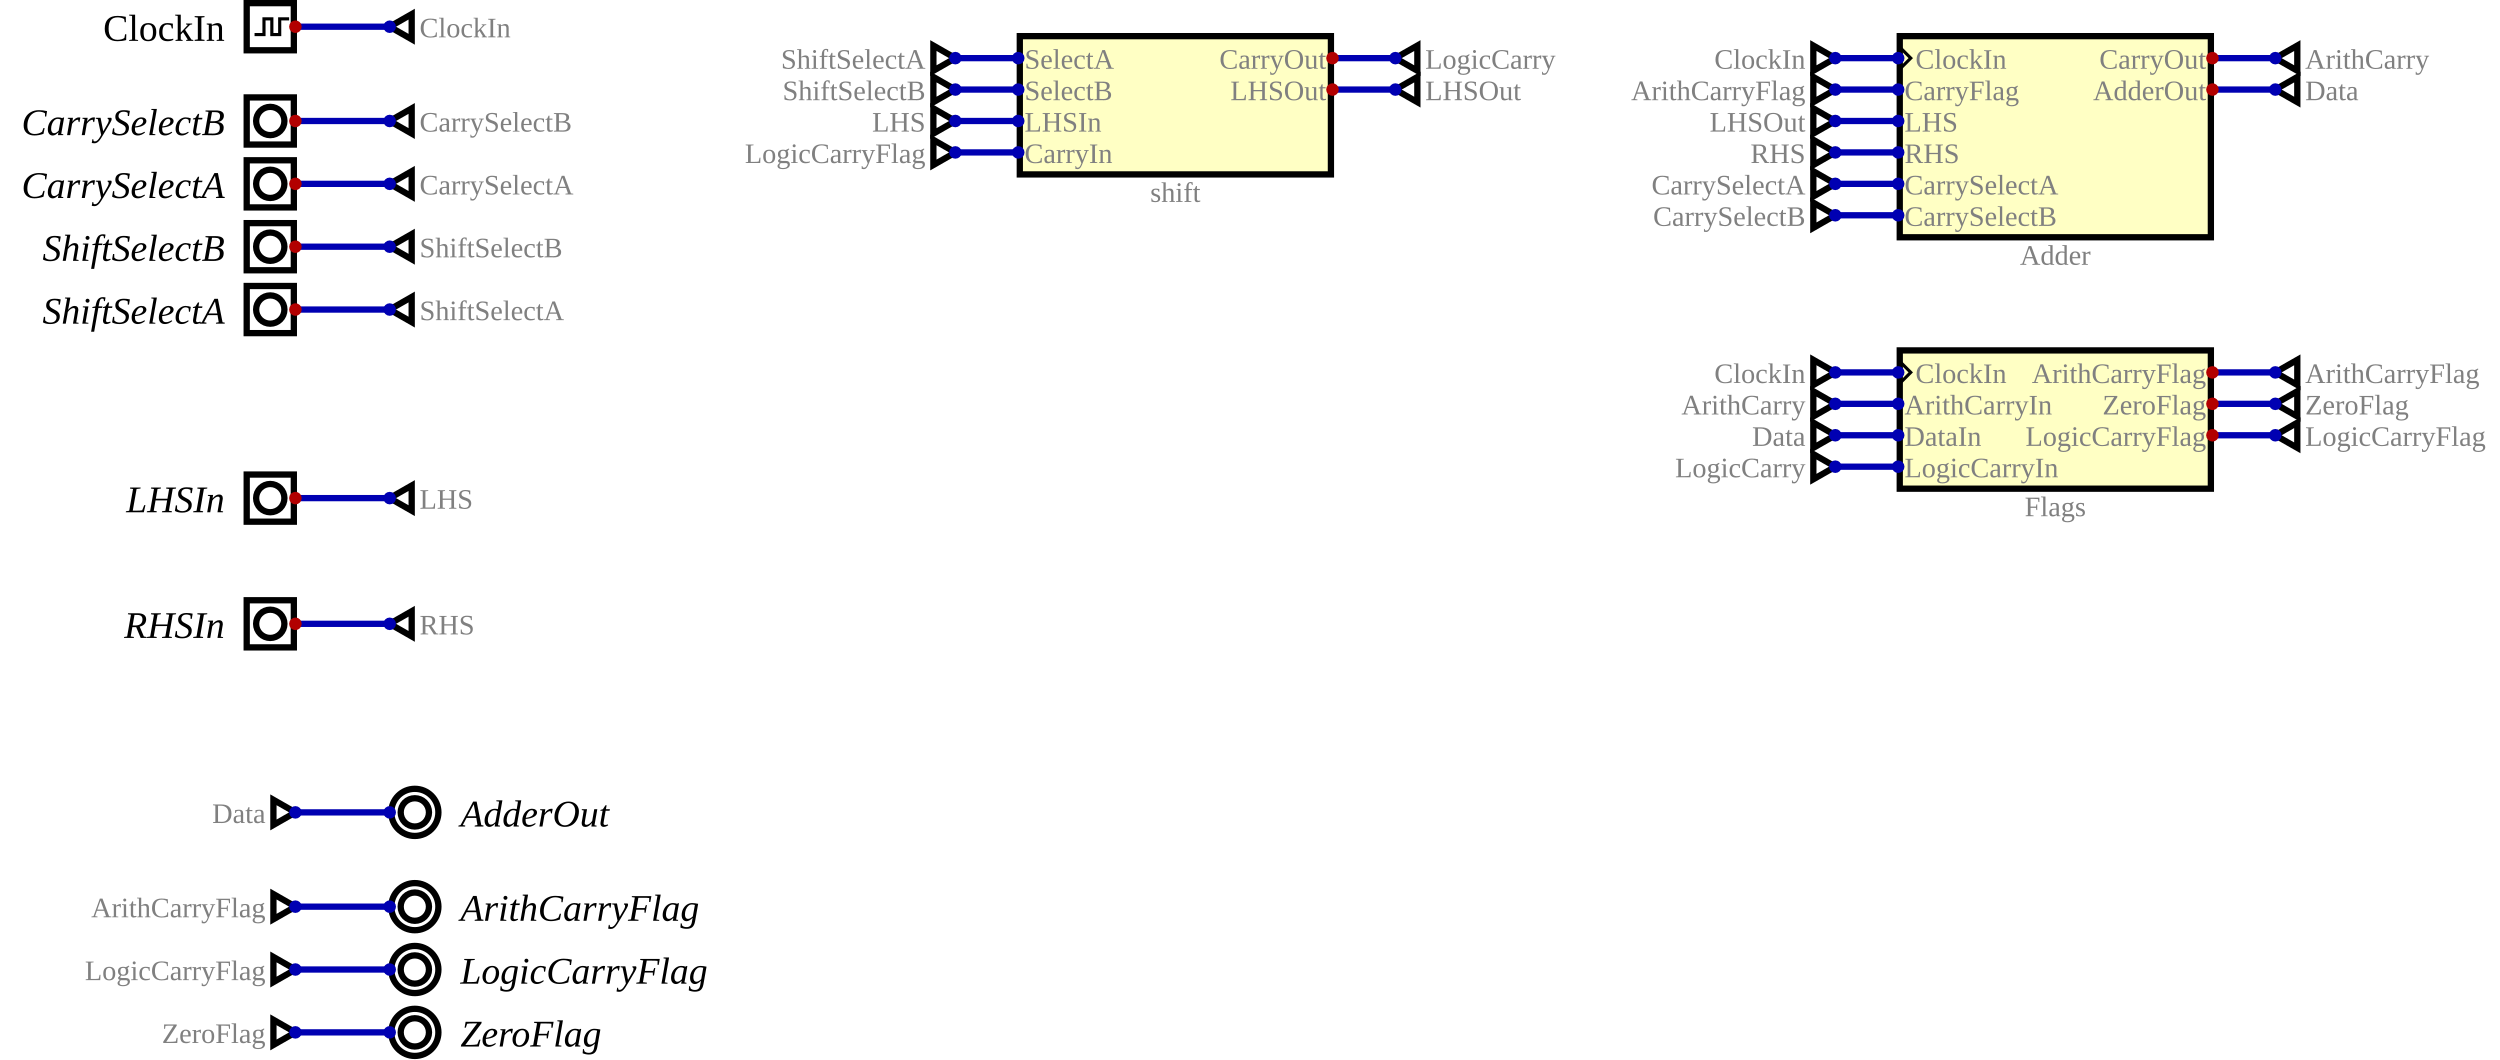
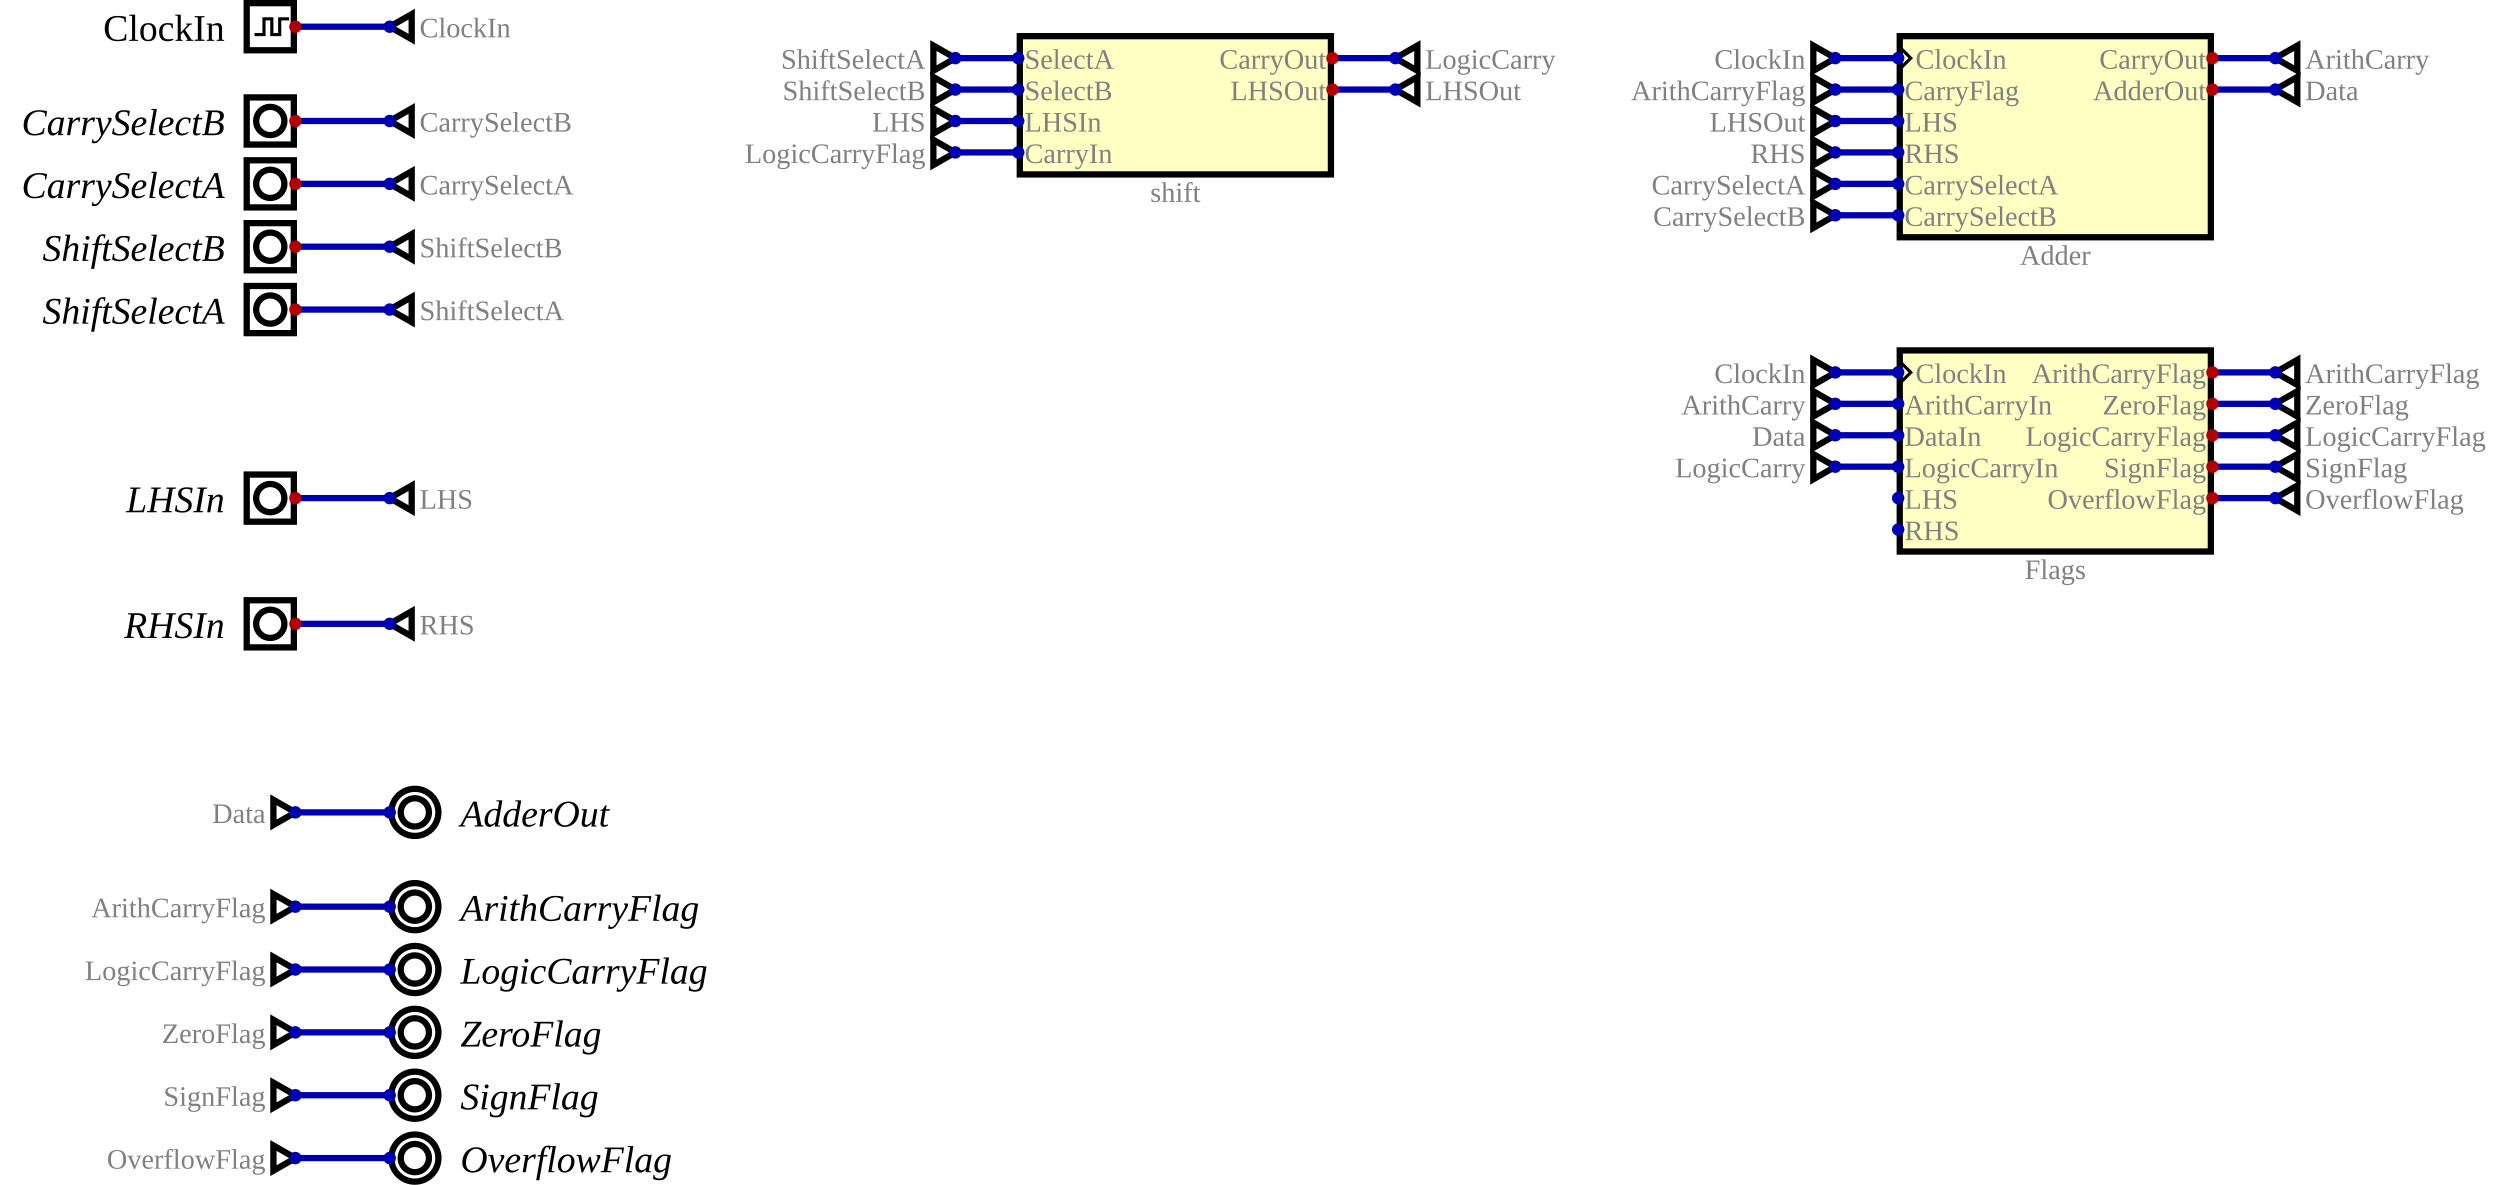
- <svg xmlns="http://www.w3.org/2000/svg" width="238.65mm" height="101.1mm" viewBox="-408 23 1591 674">
+ <svg xmlns="http://www.w3.org/2000/svg" width="238.65mm" height="113.1mm" viewBox="-408 23 1591 754">
  <g stroke-linecap="square">
    <path d="M 760,320 L 800,320" stroke="#0000b2" stroke-width="4.0" fill="none" />
+     <path d="M 1000,320 L 1040,320" stroke="#0000b2" stroke-width="4.0" fill="none" />
    <path d="M -220,640 L -160,640" stroke="#0000b2" stroke-width="4.0" fill="none" />
    <path d="M 760,160 L 800,160" stroke="#0000b2" stroke-width="4.0" fill="none" />
    <path d="M -220,100 L -160,100" stroke="#0000b2" stroke-width="4.0" fill="none" />
    <path d="M 760,100 L 800,100" stroke="#0000b2" stroke-width="4.0" fill="none" />
    <path d="M 200,100 L 240,100" stroke="#0000b2" stroke-width="4.0" fill="none" />
    <path d="M 1000,260 L 1040,260" stroke="#0000b2" stroke-width="4.0" fill="none" />
    <path d="M 760,260 L 800,260" stroke="#0000b2" stroke-width="4.0" fill="none" />
    <path d="M -220,420 L -160,420" stroke="#0000b2" stroke-width="4.0" fill="none" />
    <path d="M -220,40 L -160,40" stroke="#0000b2" stroke-width="4.0" fill="none" />
    <path d="M -220,680 L -160,680" stroke="#0000b2" stroke-width="4.0" fill="none" />
    <path d="M -220,140 L -160,140" stroke="#0000b2" stroke-width="4.0" fill="none" />
    <path d="M 760,140 L 800,140" stroke="#0000b2" stroke-width="4.0" fill="none" />
    <path d="M 1000,300 L 1040,300" stroke="#0000b2" stroke-width="4.0" fill="none" />
    <path d="M 760,300 L 800,300" stroke="#0000b2" stroke-width="4.0" fill="none" />
    <path d="M 440,80 L 480,80" stroke="#0000b2" stroke-width="4.0" fill="none" />
    <path d="M 200,80 L 240,80" stroke="#0000b2" stroke-width="4.0" fill="none" />
    <path d="M 1000,80 L 1040,80" stroke="#0000b2" stroke-width="4.0" fill="none" />
    <path d="M 760,80 L 800,80" stroke="#0000b2" stroke-width="4.0" fill="none" />
+     <path d="M -220,720 L -160,720" stroke="#0000b2" stroke-width="4.0" fill="none" />
    <path d="M -220,180 L -160,180" stroke="#0000b2" stroke-width="4.0" fill="none" />
    <path d="M -220,340 L -160,340" stroke="#0000b2" stroke-width="4.0" fill="none" />
+     <path d="M 1000,340 L 1040,340" stroke="#0000b2" stroke-width="4.0" fill="none" />
    <path d="M 200,120 L 240,120" stroke="#0000b2" stroke-width="4.0" fill="none" />
    <path d="M 760,120 L 800,120" stroke="#0000b2" stroke-width="4.0" fill="none" />
    <path d="M 1000,280 L 1040,280" stroke="#0000b2" stroke-width="4.0" fill="none" />
    <path d="M 760,280 L 800,280" stroke="#0000b2" stroke-width="4.0" fill="none" />
    <path d="M -220,600 L -160,600" stroke="#0000b2" stroke-width="4.0" fill="none" />
+     <path d="M -220,760 L -160,760" stroke="#0000b2" stroke-width="4.0" fill="none" />
    <path d="M 440,60 L 480,60" stroke="#0000b2" stroke-width="4.0" fill="none" />
    <path d="M 200,60 L 240,60" stroke="#0000b2" stroke-width="4.0" fill="none" />
    <path d="M 760,60 L 800,60" stroke="#0000b2" stroke-width="4.0" fill="none" />
    <path d="M 1000,60 L 1040,60" stroke="#0000b2" stroke-width="4.0" fill="none" />
    <path d="M -220,220 L -160,220" stroke="#0000b2" stroke-width="4.0" fill="none" />
    <path d="M -220,540 L -160,540" stroke="#0000b2" stroke-width="4.0" fill="none" />
    <g>
</g>
    <g>
      <path d="M 801,46 L 999,46 L 999,174 L 801,174 Z" stroke="#ffffb4" stroke-width="0.0" fill="#ffffb4" fill-opacity="0.784" />
      <path d="M 801,46 L 999,46 L 999,174 L 801,174 Z" stroke="#000000" stroke-width="4.0" fill="none" />
      <path d="M 801,67 L 808,60 L 801,53" stroke="#000000" stroke-width="2.0" fill="none" />
      <text text-anchor="start" x="811.0" y="66.75" fill="#808080" style="font-size:18px">ClockIn</text>
      <text text-anchor="start" x="804.0" y="86.75" fill="#808080" style="font-size:18px">CarryFlag</text>
      <text text-anchor="start" x="804.0" y="106.75" fill="#808080" style="font-size:18px">LHS</text>
      <text text-anchor="start" x="804.0" y="126.75" fill="#808080" style="font-size:18px">RHS</text>
      <text text-anchor="start" x="804.0" y="146.75" fill="#808080" style="font-size:18px">CarrySelectA</text>
      <text text-anchor="start" x="804.0" y="166.75" fill="#808080" style="font-size:18px">CarrySelectB</text>
      <text text-anchor="end" x="996.0" y="66.75" fill="#808080" style="font-size:18px">CarryOut</text>
      <text text-anchor="end" x="996.0" y="86.75" fill="#808080" style="font-size:18px">AdderOut</text>
      <text text-anchor="middle" x="900.0" y="191.5" fill="#808080" style="font-size:18px">Adder</text>
      <circle cx="800.0" cy="60.0" r="2.0" stroke="#0000b2" stroke-width="4.0" fill="#0000b2" />
      <circle cx="800.0" cy="80.0" r="2.0" stroke="#0000b2" stroke-width="4.0" fill="#0000b2" />
      <circle cx="800.0" cy="100.0" r="2.0" stroke="#0000b2" stroke-width="4.0" fill="#0000b2" />
      <circle cx="800.0" cy="120.0" r="2.0" stroke="#0000b2" stroke-width="4.0" fill="#0000b2" />
      <circle cx="800.0" cy="140.0" r="2.0" stroke="#0000b2" stroke-width="4.0" fill="#0000b2" />
      <circle cx="800.0" cy="160.0" r="2.0" stroke="#0000b2" stroke-width="4.0" fill="#0000b2" />
      <circle cx="1000.0" cy="60.0" r="2.0" stroke="#b20000" stroke-width="4.0" fill="#b20000" />
      <circle cx="1000.0" cy="80.0" r="2.0" stroke="#b20000" stroke-width="4.0" fill="#b20000" />
    </g>
    <g>
      <path d="M 241,46 L 439,46 L 439,134 L 241,134 Z" stroke="#ffffb4" stroke-width="0.0" fill="#ffffb4" fill-opacity="0.784" />
      <path d="M 241,46 L 439,46 L 439,134 L 241,134 Z" stroke="#000000" stroke-width="4.0" fill="none" />
      <text text-anchor="start" x="244.0" y="66.75" fill="#808080" style="font-size:18px">SelectA</text>
      <text text-anchor="start" x="244.0" y="86.75" fill="#808080" style="font-size:18px">SelectB</text>
      <text text-anchor="start" x="244.0" y="106.75" fill="#808080" style="font-size:18px">LHSIn</text>
      <text text-anchor="start" x="244.0" y="126.75" fill="#808080" style="font-size:18px">CarryIn</text>
      <text text-anchor="end" x="436.0" y="66.75" fill="#808080" style="font-size:18px">CarryOut</text>
      <text text-anchor="end" x="436.0" y="86.75" fill="#808080" style="font-size:18px">LHSOut</text>
      <text text-anchor="middle" x="340.0" y="151.5" fill="#808080" style="font-size:18px">shift</text>
      <circle cx="240.0" cy="60.0" r="2.0" stroke="#0000b2" stroke-width="4.0" fill="#0000b2" />
      <circle cx="240.0" cy="80.0" r="2.0" stroke="#0000b2" stroke-width="4.0" fill="#0000b2" />
      <circle cx="240.0" cy="100.0" r="2.0" stroke="#0000b2" stroke-width="4.0" fill="#0000b2" />
      <circle cx="240.0" cy="120.0" r="2.0" stroke="#0000b2" stroke-width="4.0" fill="#0000b2" />
      <circle cx="440.0" cy="60.0" r="2.0" stroke="#b20000" stroke-width="4.0" fill="#b20000" />
      <circle cx="440.0" cy="80.0" r="2.0" stroke="#b20000" stroke-width="4.0" fill="#b20000" />
    </g>
    <g>
      <path d="M -251,85 L -221,85 L -221,115 L -251,115 Z" stroke="#000000" stroke-width="4.0" fill="none" />
      <circle cx="-236.0" cy="100.0" r="9.0" stroke="#000000" stroke-width="4.0" fill="none" />
      <text text-anchor="end" x="-265.0" y="109.0" fill="#000000" style="font-size:24px">
        <tspan style="font-style:italic;">CarrySelectB</tspan>
      </text>
      <circle cx="-220.0" cy="100.0" r="2.0" stroke="#b20000" stroke-width="4.0" fill="#b20000" />
    </g>
    <g>
      <path d="M -251,125 L -221,125 L -221,155 L -251,155 Z" stroke="#000000" stroke-width="4.0" fill="none" />
      <circle cx="-236.0" cy="140.0" r="9.0" stroke="#000000" stroke-width="4.0" fill="none" />
      <text text-anchor="end" x="-265.0" y="149.0" fill="#000000" style="font-size:24px">
        <tspan style="font-style:italic;">CarrySelectA</tspan>
      </text>
      <circle cx="-220.0" cy="140.0" r="2.0" stroke="#b20000" stroke-width="4.0" fill="#b20000" />
    </g>
    <g>
      <path d="M -251,325 L -221,325 L -221,355 L -251,355 Z" stroke="#000000" stroke-width="4.0" fill="none" />
      <circle cx="-236.0" cy="340.0" r="9.0" stroke="#000000" stroke-width="4.0" fill="none" />
      <text text-anchor="end" x="-265.0" y="349.0" fill="#000000" style="font-size:24px">
        <tspan style="font-style:italic;">LHSIn</tspan>
      </text>
      <circle cx="-220.0" cy="340.0" r="2.0" stroke="#b20000" stroke-width="4.0" fill="#b20000" />
    </g>
    <g>
      <circle cx="-144.0" cy="600.0" r="9.0" stroke="#000000" stroke-width="4.0" fill="none" />
      <circle cx="-144.0" cy="600.0" r="15.0" stroke="#000000" stroke-width="4.0" fill="none" />
      <text text-anchor="start" x="-115.0" y="609.0" fill="#000000" style="font-size:24px">
        <tspan style="font-style:italic;">ArithCarryFlag</tspan>
      </text>
      <circle cx="-160.0" cy="600.0" r="2.0" stroke="#0000b2" stroke-width="4.0" fill="#0000b2" />
    </g>
    <g>
      <circle cx="-144.0" cy="540.0" r="9.0" stroke="#000000" stroke-width="4.0" fill="none" />
      <circle cx="-144.0" cy="540.0" r="15.0" stroke="#000000" stroke-width="4.0" fill="none" />
      <text text-anchor="start" x="-115.0" y="549.0" fill="#000000" style="font-size:24px">
        <tspan style="font-style:italic;">AdderOut</tspan>
      </text>
      <circle cx="-160.0" cy="540.0" r="2.0" stroke="#0000b2" stroke-width="4.0" fill="#0000b2" />
    </g>
    <g>
      <path d="M -251,405 L -221,405 L -221,435 L -251,435 Z" stroke="#000000" stroke-width="4.0" fill="none" />
      <circle cx="-236.0" cy="420.0" r="9.0" stroke="#000000" stroke-width="4.0" fill="none" />
      <text text-anchor="end" x="-265.0" y="429.0" fill="#000000" style="font-size:24px">
        <tspan style="font-style:italic;">RHSIn</tspan>
      </text>
      <circle cx="-220.0" cy="420.0" r="2.0" stroke="#b20000" stroke-width="4.0" fill="#b20000" />
    </g>
    <g>
      <path d="M -251,25 L -221,25 L -221,55 L -251,55 Z" stroke="#000000" stroke-width="4.0" fill="none" />
      <text text-anchor="end" x="-265.0" y="49.0" fill="#000000" style="font-size:24px">ClockIn</text>
      <path d="M -245,45 L -240,45 L -240,35 L -235,35 L -235,45 L -230,45 L -230,35 L -225,35" stroke="#000000" stroke-width="2.0" fill="none" />
      <circle cx="-220.0" cy="40.0" r="2.0" stroke="#b20000" stroke-width="4.0" fill="#b20000" />
    </g>
    <g>
-       <path d="M 801,246 L 999,246 L 999,334 L 801,334 Z" stroke="#ffffb4" stroke-width="0.0" fill="#ffffb4" fill-opacity="0.784" />
-       <path d="M 801,246 L 999,246 L 999,334 L 801,334 Z" stroke="#000000" stroke-width="4.0" fill="none" />
+       <path d="M 801,246 L 999,246 L 999,374 L 801,374 Z" stroke="#ffffb4" stroke-width="0.0" fill="#ffffb4" fill-opacity="0.784" />
+       <path d="M 801,246 L 999,246 L 999,374 L 801,374 Z" stroke="#000000" stroke-width="4.0" fill="none" />
      <path d="M 801,267 L 808,260 L 801,253" stroke="#000000" stroke-width="2.0" fill="none" />
      <text text-anchor="start" x="811.0" y="266.75" fill="#808080" style="font-size:18px">ClockIn</text>
      <text text-anchor="start" x="804.0" y="286.75" fill="#808080" style="font-size:18px">ArithCarryIn</text>
      <text text-anchor="start" x="804.0" y="306.75" fill="#808080" style="font-size:18px">DataIn</text>
      <text text-anchor="start" x="804.0" y="326.75" fill="#808080" style="font-size:18px">LogicCarryIn</text>
+       <text text-anchor="start" x="804.0" y="346.75" fill="#808080" style="font-size:18px">LHS</text>
+       <text text-anchor="start" x="804.0" y="366.75" fill="#808080" style="font-size:18px">RHS</text>
      <text text-anchor="end" x="996.0" y="266.75" fill="#808080" style="font-size:18px">ArithCarryFlag</text>
      <text text-anchor="end" x="996.0" y="286.75" fill="#808080" style="font-size:18px">ZeroFlag</text>
      <text text-anchor="end" x="996.0" y="306.75" fill="#808080" style="font-size:18px">LogicCarryFlag</text>
-       <text text-anchor="middle" x="900.0" y="351.5" fill="#808080" style="font-size:18px">Flags</text>
+       <text text-anchor="end" x="996.0" y="326.75" fill="#808080" style="font-size:18px">SignFlag</text>
+       <text text-anchor="end" x="996.0" y="346.75" fill="#808080" style="font-size:18px">OverflowFlag</text>
+       <text text-anchor="middle" x="900.0" y="391.5" fill="#808080" style="font-size:18px">Flags</text>
      <circle cx="800.0" cy="260.0" r="2.0" stroke="#0000b2" stroke-width="4.0" fill="#0000b2" />
      <circle cx="800.0" cy="280.0" r="2.0" stroke="#0000b2" stroke-width="4.0" fill="#0000b2" />
      <circle cx="800.0" cy="300.0" r="2.0" stroke="#0000b2" stroke-width="4.0" fill="#0000b2" />
      <circle cx="800.0" cy="320.0" r="2.0" stroke="#0000b2" stroke-width="4.0" fill="#0000b2" />
+       <circle cx="800.0" cy="340.0" r="2.0" stroke="#0000b2" stroke-width="4.0" fill="#0000b2" />
+       <circle cx="800.0" cy="360.0" r="2.0" stroke="#0000b2" stroke-width="4.0" fill="#0000b2" />
      <circle cx="1000.0" cy="260.0" r="2.0" stroke="#b20000" stroke-width="4.0" fill="#b20000" />
      <circle cx="1000.0" cy="280.0" r="2.0" stroke="#b20000" stroke-width="4.0" fill="#b20000" />
      <circle cx="1000.0" cy="300.0" r="2.0" stroke="#b20000" stroke-width="4.0" fill="#b20000" />
+       <circle cx="1000.0" cy="320.0" r="2.0" stroke="#b20000" stroke-width="4.0" fill="#b20000" />
+       <circle cx="1000.0" cy="340.0" r="2.0" stroke="#b20000" stroke-width="4.0" fill="#b20000" />
    </g>
    <g>
      <path d="M 1040,260 L 1054,268 L 1054,252 Z" stroke="#000000" stroke-width="4.0" fill="none" />
      <text text-anchor="start" x="1059.0" y="266.75" fill="#808080" style="font-size:18px">ArithCarryFlag</text>
      <circle cx="1040.0" cy="260.0" r="2.0" stroke="#0000b2" stroke-width="4.0" fill="#0000b2" />
    </g>
    <g>
      <path d="M 1040,280 L 1054,288 L 1054,272 Z" stroke="#000000" stroke-width="4.0" fill="none" />
      <text text-anchor="start" x="1059.0" y="286.75" fill="#808080" style="font-size:18px">ZeroFlag</text>
      <circle cx="1040.0" cy="280.0" r="2.0" stroke="#0000b2" stroke-width="4.0" fill="#0000b2" />
    </g>
    <g>
      <path d="M -160,40 L -146,48 L -146,32 Z" stroke="#000000" stroke-width="4.0" fill="none" />
      <text text-anchor="start" x="-141.0" y="46.75" fill="#808080" style="font-size:18px">ClockIn</text>
      <circle cx="-160.0" cy="40.0" r="2.0" stroke="#0000b2" stroke-width="4.0" fill="#0000b2" />
    </g>
    <g>
      <path d="M 200,120 L 186,112 L 186,128 Z" stroke="#000000" stroke-width="4.0" fill="none" />
      <text text-anchor="end" x="181.0" y="126.75" fill="#808080" style="font-size:18px">LogicCarryFlag</text>
      <circle cx="200.0" cy="120.0" r="2.0" stroke="#0000b2" stroke-width="4.0" fill="#0000b2" />
    </g>
    <g>
      <path d="M 480,60 L 494,68 L 494,52 Z" stroke="#000000" stroke-width="4.0" fill="none" />
      <text text-anchor="start" x="499.0" y="66.75" fill="#808080" style="font-size:18px">LogicCarry</text>
      <circle cx="480.0" cy="60.0" r="2.0" stroke="#0000b2" stroke-width="4.0" fill="#0000b2" />
    </g>
    <g>
      <path d="M 480,80 L 494,88 L 494,72 Z" stroke="#000000" stroke-width="4.0" fill="none" />
      <text text-anchor="start" x="499.0" y="86.75" fill="#808080" style="font-size:18px">LHSOut</text>
      <circle cx="480.0" cy="80.0" r="2.0" stroke="#0000b2" stroke-width="4.0" fill="#0000b2" />
    </g>
    <g>
      <path d="M 200,100 L 186,92 L 186,108 Z" stroke="#000000" stroke-width="4.0" fill="none" />
      <text text-anchor="end" x="181.0" y="106.75" fill="#808080" style="font-size:18px">LHS</text>
      <circle cx="200.0" cy="100.0" r="2.0" stroke="#0000b2" stroke-width="4.0" fill="#0000b2" />
    </g>
    <g>
      <path d="M 200,80 L 186,72 L 186,88 Z" stroke="#000000" stroke-width="4.0" fill="none" />
      <text text-anchor="end" x="181.0" y="86.75" fill="#808080" style="font-size:18px">ShiftSelectB</text>
      <circle cx="200.0" cy="80.0" r="2.0" stroke="#0000b2" stroke-width="4.0" fill="#0000b2" />
    </g>
    <g>
      <path d="M 200,60 L 186,52 L 186,68 Z" stroke="#000000" stroke-width="4.0" fill="none" />
      <text text-anchor="end" x="181.0" y="66.75" fill="#808080" style="font-size:18px">ShiftSelectA</text>
      <circle cx="200.0" cy="60.0" r="2.0" stroke="#0000b2" stroke-width="4.0" fill="#0000b2" />
    </g>
    <g>
      <path d="M 760,60 L 746,52 L 746,68 Z" stroke="#000000" stroke-width="4.0" fill="none" />
      <text text-anchor="end" x="741.0" y="66.75" fill="#808080" style="font-size:18px">ClockIn</text>
      <circle cx="760.0" cy="60.0" r="2.0" stroke="#0000b2" stroke-width="4.0" fill="#0000b2" />
    </g>
    <g>
      <path d="M 1040,300 L 1054,308 L 1054,292 Z" stroke="#000000" stroke-width="4.0" fill="none" />
      <text text-anchor="start" x="1059.0" y="306.75" fill="#808080" style="font-size:18px">LogicCarryFlag</text>
      <circle cx="1040.0" cy="300.0" r="2.0" stroke="#0000b2" stroke-width="4.0" fill="#0000b2" />
    </g>
    <g>
      <path d="M 760,260 L 746,252 L 746,268 Z" stroke="#000000" stroke-width="4.0" fill="none" />
      <text text-anchor="end" x="741.0" y="266.75" fill="#808080" style="font-size:18px">ClockIn</text>
      <circle cx="760.0" cy="260.0" r="2.0" stroke="#0000b2" stroke-width="4.0" fill="#0000b2" />
    </g>
    <g>
      <path d="M 760,320 L 746,312 L 746,328 Z" stroke="#000000" stroke-width="4.0" fill="none" />
      <text text-anchor="end" x="741.0" y="326.75" fill="#808080" style="font-size:18px">LogicCarry</text>
      <circle cx="760.0" cy="320.0" r="2.0" stroke="#0000b2" stroke-width="4.0" fill="#0000b2" />
    </g>
    <g>
      <path d="M 760,280 L 746,272 L 746,288 Z" stroke="#000000" stroke-width="4.0" fill="none" />
      <text text-anchor="end" x="741.0" y="286.75" fill="#808080" style="font-size:18px">ArithCarry</text>
      <circle cx="760.0" cy="280.0" r="2.0" stroke="#0000b2" stroke-width="4.0" fill="#0000b2" />
    </g>
    <g>
      <path d="M 1040,60 L 1054,68 L 1054,52 Z" stroke="#000000" stroke-width="4.0" fill="none" />
      <text text-anchor="start" x="1059.0" y="66.75" fill="#808080" style="font-size:18px">ArithCarry</text>
      <circle cx="1040.0" cy="60.0" r="2.0" stroke="#0000b2" stroke-width="4.0" fill="#0000b2" />
    </g>
    <g>
      <path d="M 1040,80 L 1054,88 L 1054,72 Z" stroke="#000000" stroke-width="4.0" fill="none" />
      <text text-anchor="start" x="1059.0" y="86.75" fill="#808080" style="font-size:18px">Data</text>
      <circle cx="1040.0" cy="80.0" r="2.0" stroke="#0000b2" stroke-width="4.0" fill="#0000b2" />
    </g>
    <g>
      <path d="M 760,300 L 746,292 L 746,308 Z" stroke="#000000" stroke-width="4.0" fill="none" />
      <text text-anchor="end" x="741.0" y="306.75" fill="#808080" style="font-size:18px">Data</text>
      <circle cx="760.0" cy="300.0" r="2.0" stroke="#0000b2" stroke-width="4.0" fill="#0000b2" />
    </g>
    <g>
      <path d="M 760,80 L 746,72 L 746,88 Z" stroke="#000000" stroke-width="4.0" fill="none" />
      <text text-anchor="end" x="741.0" y="86.75" fill="#808080" style="font-size:18px">ArithCarryFlag</text>
      <circle cx="760.0" cy="80.0" r="2.0" stroke="#0000b2" stroke-width="4.0" fill="#0000b2" />
    </g>
    <g>
      <path d="M 760,100 L 746,92 L 746,108 Z" stroke="#000000" stroke-width="4.0" fill="none" />
      <text text-anchor="end" x="741.0" y="106.75" fill="#808080" style="font-size:18px">LHSOut</text>
      <circle cx="760.0" cy="100.0" r="2.0" stroke="#0000b2" stroke-width="4.0" fill="#0000b2" />
    </g>
    <g>
      <path d="M -220,540 L -234,532 L -234,548 Z" stroke="#000000" stroke-width="4.0" fill="none" />
      <text text-anchor="end" x="-239.0" y="546.75" fill="#808080" style="font-size:18px">Data</text>
      <circle cx="-220.0" cy="540.0" r="2.0" stroke="#0000b2" stroke-width="4.0" fill="#0000b2" />
    </g>
    <g>
      <circle cx="-144.0" cy="640.0" r="9.0" stroke="#000000" stroke-width="4.0" fill="none" />
      <circle cx="-144.0" cy="640.0" r="15.0" stroke="#000000" stroke-width="4.0" fill="none" />
      <text text-anchor="start" x="-115.0" y="649.0" fill="#000000" style="font-size:24px">
        <tspan style="font-style:italic;">LogicCarryFlag</tspan>
      </text>
      <circle cx="-160.0" cy="640.0" r="2.0" stroke="#0000b2" stroke-width="4.0" fill="#0000b2" />
    </g>
    <g>
      <circle cx="-144.0" cy="680.0" r="9.0" stroke="#000000" stroke-width="4.0" fill="none" />
      <circle cx="-144.0" cy="680.0" r="15.0" stroke="#000000" stroke-width="4.0" fill="none" />
      <text text-anchor="start" x="-115.0" y="689.0" fill="#000000" style="font-size:24px">
        <tspan style="font-style:italic;">ZeroFlag</tspan>
      </text>
      <circle cx="-160.0" cy="680.0" r="2.0" stroke="#0000b2" stroke-width="4.0" fill="#0000b2" />
    </g>
    <g>
      <path d="M -220,600 L -234,592 L -234,608 Z" stroke="#000000" stroke-width="4.0" fill="none" />
      <text text-anchor="end" x="-239.0" y="606.75" fill="#808080" style="font-size:18px">ArithCarryFlag</text>
      <circle cx="-220.0" cy="600.0" r="2.0" stroke="#0000b2" stroke-width="4.0" fill="#0000b2" />
    </g>
    <g>
      <path d="M -220,680 L -234,672 L -234,688 Z" stroke="#000000" stroke-width="4.0" fill="none" />
      <text text-anchor="end" x="-239.0" y="686.75" fill="#808080" style="font-size:18px">ZeroFlag</text>
      <circle cx="-220.0" cy="680.0" r="2.0" stroke="#0000b2" stroke-width="4.0" fill="#0000b2" />
    </g>
    <g>
      <path d="M -220,640 L -234,632 L -234,648 Z" stroke="#000000" stroke-width="4.0" fill="none" />
      <text text-anchor="end" x="-239.0" y="646.75" fill="#808080" style="font-size:18px">LogicCarryFlag</text>
      <circle cx="-220.0" cy="640.0" r="2.0" stroke="#0000b2" stroke-width="4.0" fill="#0000b2" />
    </g>
    <g>
      <path d="M -251,165 L -221,165 L -221,195 L -251,195 Z" stroke="#000000" stroke-width="4.0" fill="none" />
      <circle cx="-236.0" cy="180.0" r="9.0" stroke="#000000" stroke-width="4.0" fill="none" />
      <text text-anchor="end" x="-265.0" y="189.0" fill="#000000" style="font-size:24px">
        <tspan style="font-style:italic;">ShiftSelectB</tspan>
      </text>
      <circle cx="-220.0" cy="180.0" r="2.0" stroke="#b20000" stroke-width="4.0" fill="#b20000" />
    </g>
    <g>
      <path d="M -251,205 L -221,205 L -221,235 L -251,235 Z" stroke="#000000" stroke-width="4.0" fill="none" />
      <circle cx="-236.0" cy="220.0" r="9.0" stroke="#000000" stroke-width="4.0" fill="none" />
      <text text-anchor="end" x="-265.0" y="229.0" fill="#000000" style="font-size:24px">
        <tspan style="font-style:italic;">ShiftSelectA</tspan>
      </text>
      <circle cx="-220.0" cy="220.0" r="2.0" stroke="#b20000" stroke-width="4.0" fill="#b20000" />
    </g>
    <g>
      <path d="M -160,180 L -146,188 L -146,172 Z" stroke="#000000" stroke-width="4.0" fill="none" />
      <text text-anchor="start" x="-141.0" y="186.75" fill="#808080" style="font-size:18px">ShiftSelectB</text>
      <circle cx="-160.0" cy="180.0" r="2.0" stroke="#0000b2" stroke-width="4.0" fill="#0000b2" />
    </g>
    <g>
      <path d="M -160,220 L -146,228 L -146,212 Z" stroke="#000000" stroke-width="4.0" fill="none" />
      <text text-anchor="start" x="-141.0" y="226.75" fill="#808080" style="font-size:18px">ShiftSelectA</text>
      <circle cx="-160.0" cy="220.0" r="2.0" stroke="#0000b2" stroke-width="4.0" fill="#0000b2" />
    </g>
    <g>
      <path d="M -160,100 L -146,108 L -146,92 Z" stroke="#000000" stroke-width="4.0" fill="none" />
      <text text-anchor="start" x="-141.0" y="106.75" fill="#808080" style="font-size:18px">CarrySelectB</text>
      <circle cx="-160.0" cy="100.0" r="2.0" stroke="#0000b2" stroke-width="4.0" fill="#0000b2" />
    </g>
    <g>
      <path d="M -160,140 L -146,148 L -146,132 Z" stroke="#000000" stroke-width="4.0" fill="none" />
      <text text-anchor="start" x="-141.0" y="146.75" fill="#808080" style="font-size:18px">CarrySelectA</text>
      <circle cx="-160.0" cy="140.0" r="2.0" stroke="#0000b2" stroke-width="4.0" fill="#0000b2" />
    </g>
    <g>
      <path d="M 760,160 L 746,152 L 746,168 Z" stroke="#000000" stroke-width="4.0" fill="none" />
      <text text-anchor="end" x="741.0" y="166.75" fill="#808080" style="font-size:18px">CarrySelectB</text>
      <circle cx="760.0" cy="160.0" r="2.0" stroke="#0000b2" stroke-width="4.0" fill="#0000b2" />
    </g>
    <g>
      <path d="M 760,140 L 746,132 L 746,148 Z" stroke="#000000" stroke-width="4.0" fill="none" />
      <text text-anchor="end" x="741.0" y="146.75" fill="#808080" style="font-size:18px">CarrySelectA</text>
      <circle cx="760.0" cy="140.0" r="2.0" stroke="#0000b2" stroke-width="4.0" fill="#0000b2" />
    </g>
    <g>
      <path d="M -160,420 L -146,428 L -146,412 Z" stroke="#000000" stroke-width="4.0" fill="none" />
      <text text-anchor="start" x="-141.0" y="426.75" fill="#808080" style="font-size:18px">RHS</text>
      <circle cx="-160.0" cy="420.0" r="2.0" stroke="#0000b2" stroke-width="4.0" fill="#0000b2" />
    </g>
    <g>
      <path d="M -160,340 L -146,348 L -146,332 Z" stroke="#000000" stroke-width="4.0" fill="none" />
      <text text-anchor="start" x="-141.0" y="346.75" fill="#808080" style="font-size:18px">LHS</text>
      <circle cx="-160.0" cy="340.0" r="2.0" stroke="#0000b2" stroke-width="4.0" fill="#0000b2" />
    </g>
    <g>
      <path d="M 760,120 L 746,112 L 746,128 Z" stroke="#000000" stroke-width="4.0" fill="none" />
      <text text-anchor="end" x="741.0" y="126.75" fill="#808080" style="font-size:18px">RHS</text>
      <circle cx="760.0" cy="120.0" r="2.0" stroke="#0000b2" stroke-width="4.0" fill="#0000b2" />
    </g>
+     <g>
+       <path d="M 1040,320 L 1054,328 L 1054,312 Z" stroke="#000000" stroke-width="4.0" fill="none" />
+       <text text-anchor="start" x="1059.0" y="326.75" fill="#808080" style="font-size:18px">SignFlag</text>
+       <circle cx="1040.0" cy="320.0" r="2.0" stroke="#0000b2" stroke-width="4.0" fill="#0000b2" />
+     </g>
+     <g>
+       <path d="M 1040,340 L 1054,348 L 1054,332 Z" stroke="#000000" stroke-width="4.0" fill="none" />
+       <text text-anchor="start" x="1059.0" y="346.75" fill="#808080" style="font-size:18px">OverflowFlag</text>
+       <circle cx="1040.0" cy="340.0" r="2.0" stroke="#0000b2" stroke-width="4.0" fill="#0000b2" />
+     </g>
+     <g>
+       <circle cx="-144.0" cy="720.0" r="9.0" stroke="#000000" stroke-width="4.0" fill="none" />
+       <circle cx="-144.0" cy="720.0" r="15.0" stroke="#000000" stroke-width="4.0" fill="none" />
+       <text text-anchor="start" x="-115.0" y="729.0" fill="#000000" style="font-size:24px">
+         <tspan style="font-style:italic;">SignFlag</tspan>
+       </text>
+       <circle cx="-160.0" cy="720.0" r="2.0" stroke="#0000b2" stroke-width="4.0" fill="#0000b2" />
+     </g>
+     <g>
+       <circle cx="-144.0" cy="760.0" r="9.0" stroke="#000000" stroke-width="4.0" fill="none" />
+       <circle cx="-144.0" cy="760.0" r="15.0" stroke="#000000" stroke-width="4.0" fill="none" />
+       <text text-anchor="start" x="-115.0" y="769.0" fill="#000000" style="font-size:24px">
+         <tspan style="font-style:italic;">OverflowFlag</tspan>
+       </text>
+       <circle cx="-160.0" cy="760.0" r="2.0" stroke="#0000b2" stroke-width="4.0" fill="#0000b2" />
+     </g>
+     <g>
+       <path d="M -220,760 L -234,752 L -234,768 Z" stroke="#000000" stroke-width="4.0" fill="none" />
+       <text text-anchor="end" x="-239.0" y="766.75" fill="#808080" style="font-size:18px">OverflowFlag</text>
+       <circle cx="-220.0" cy="760.0" r="2.0" stroke="#0000b2" stroke-width="4.0" fill="#0000b2" />
+     </g>
+     <g>
+       <path d="M -220,720 L -234,712 L -234,728 Z" stroke="#000000" stroke-width="4.0" fill="none" />
+       <text text-anchor="end" x="-239.0" y="726.75" fill="#808080" style="font-size:18px">SignFlag</text>
+       <circle cx="-220.0" cy="720.0" r="2.0" stroke="#0000b2" stroke-width="4.0" fill="#0000b2" />
+     </g>
  </g>
</svg>
